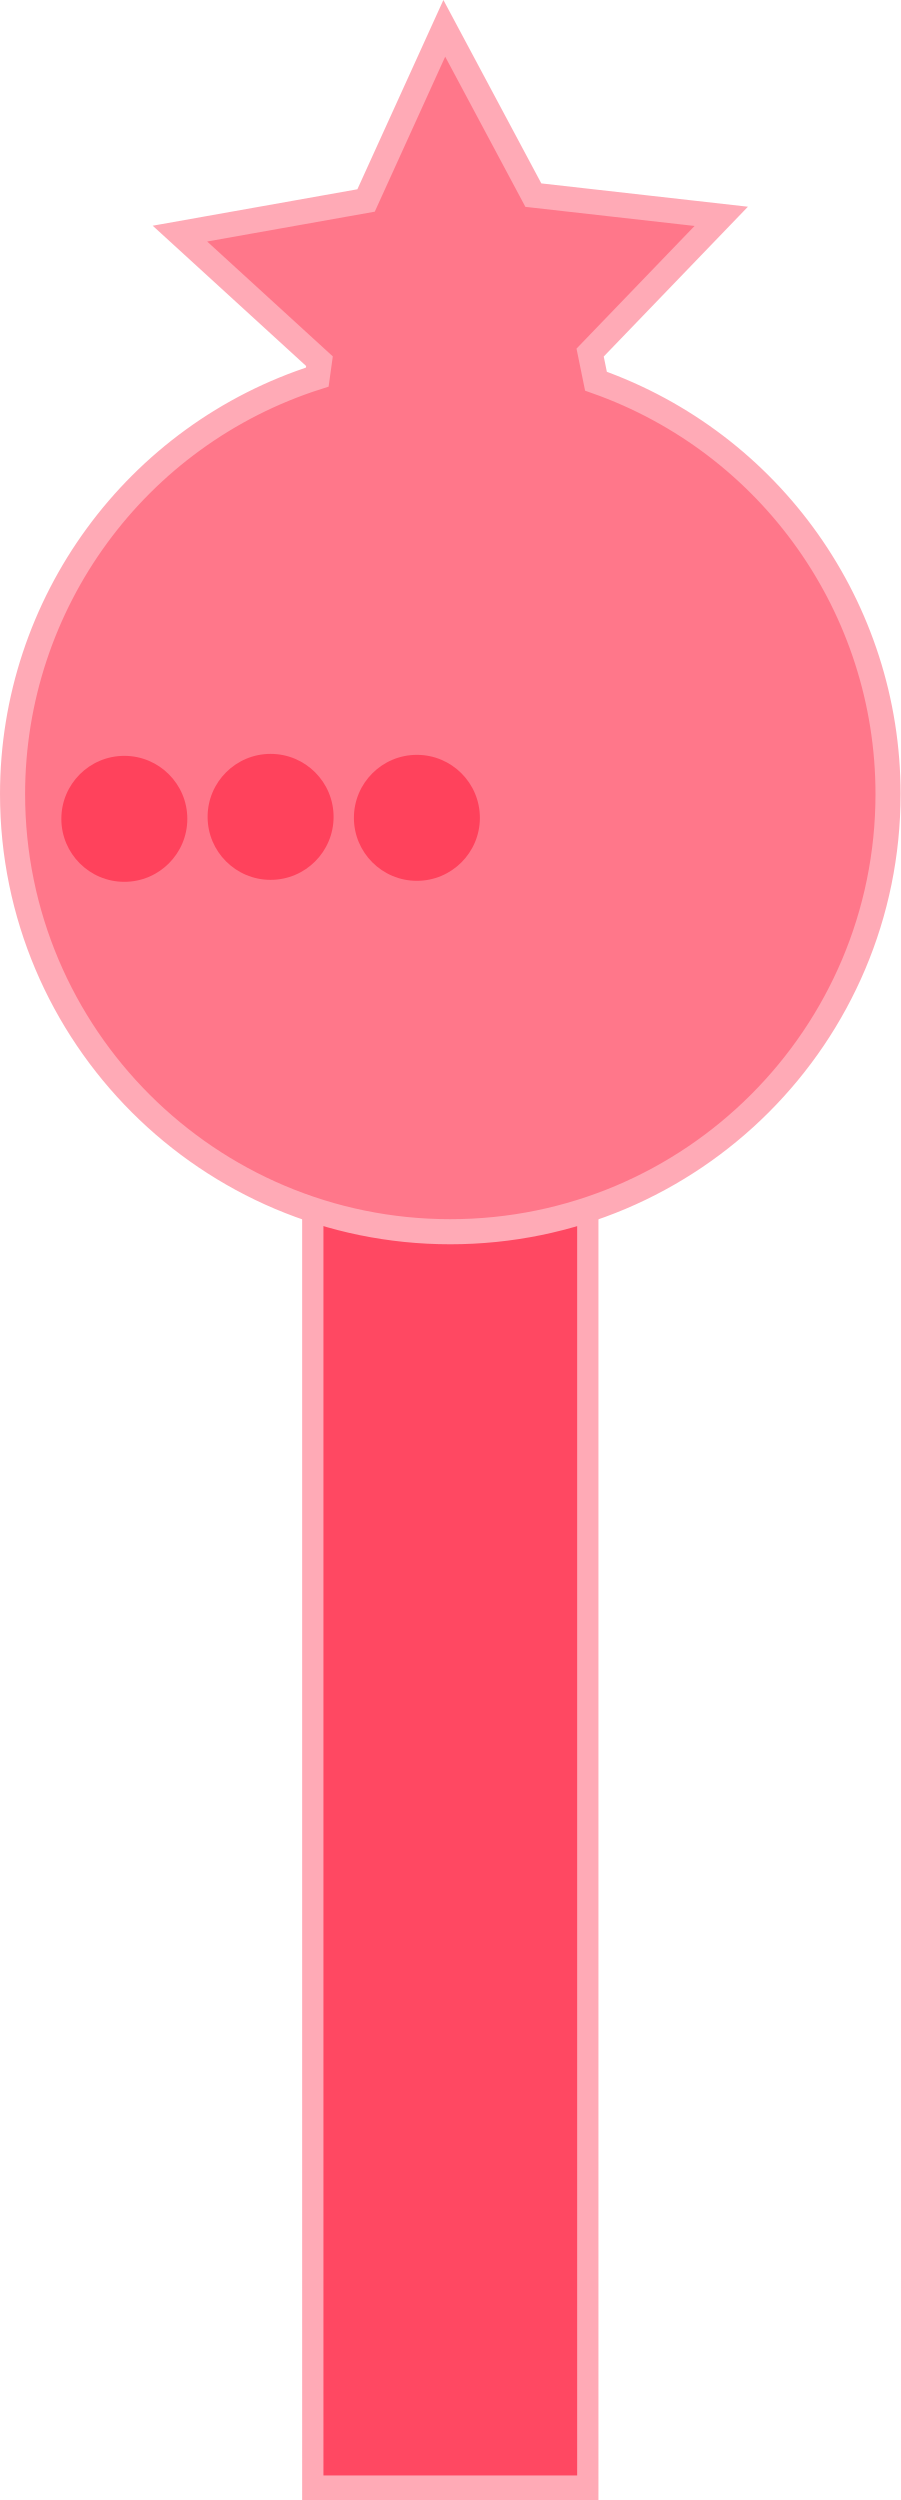
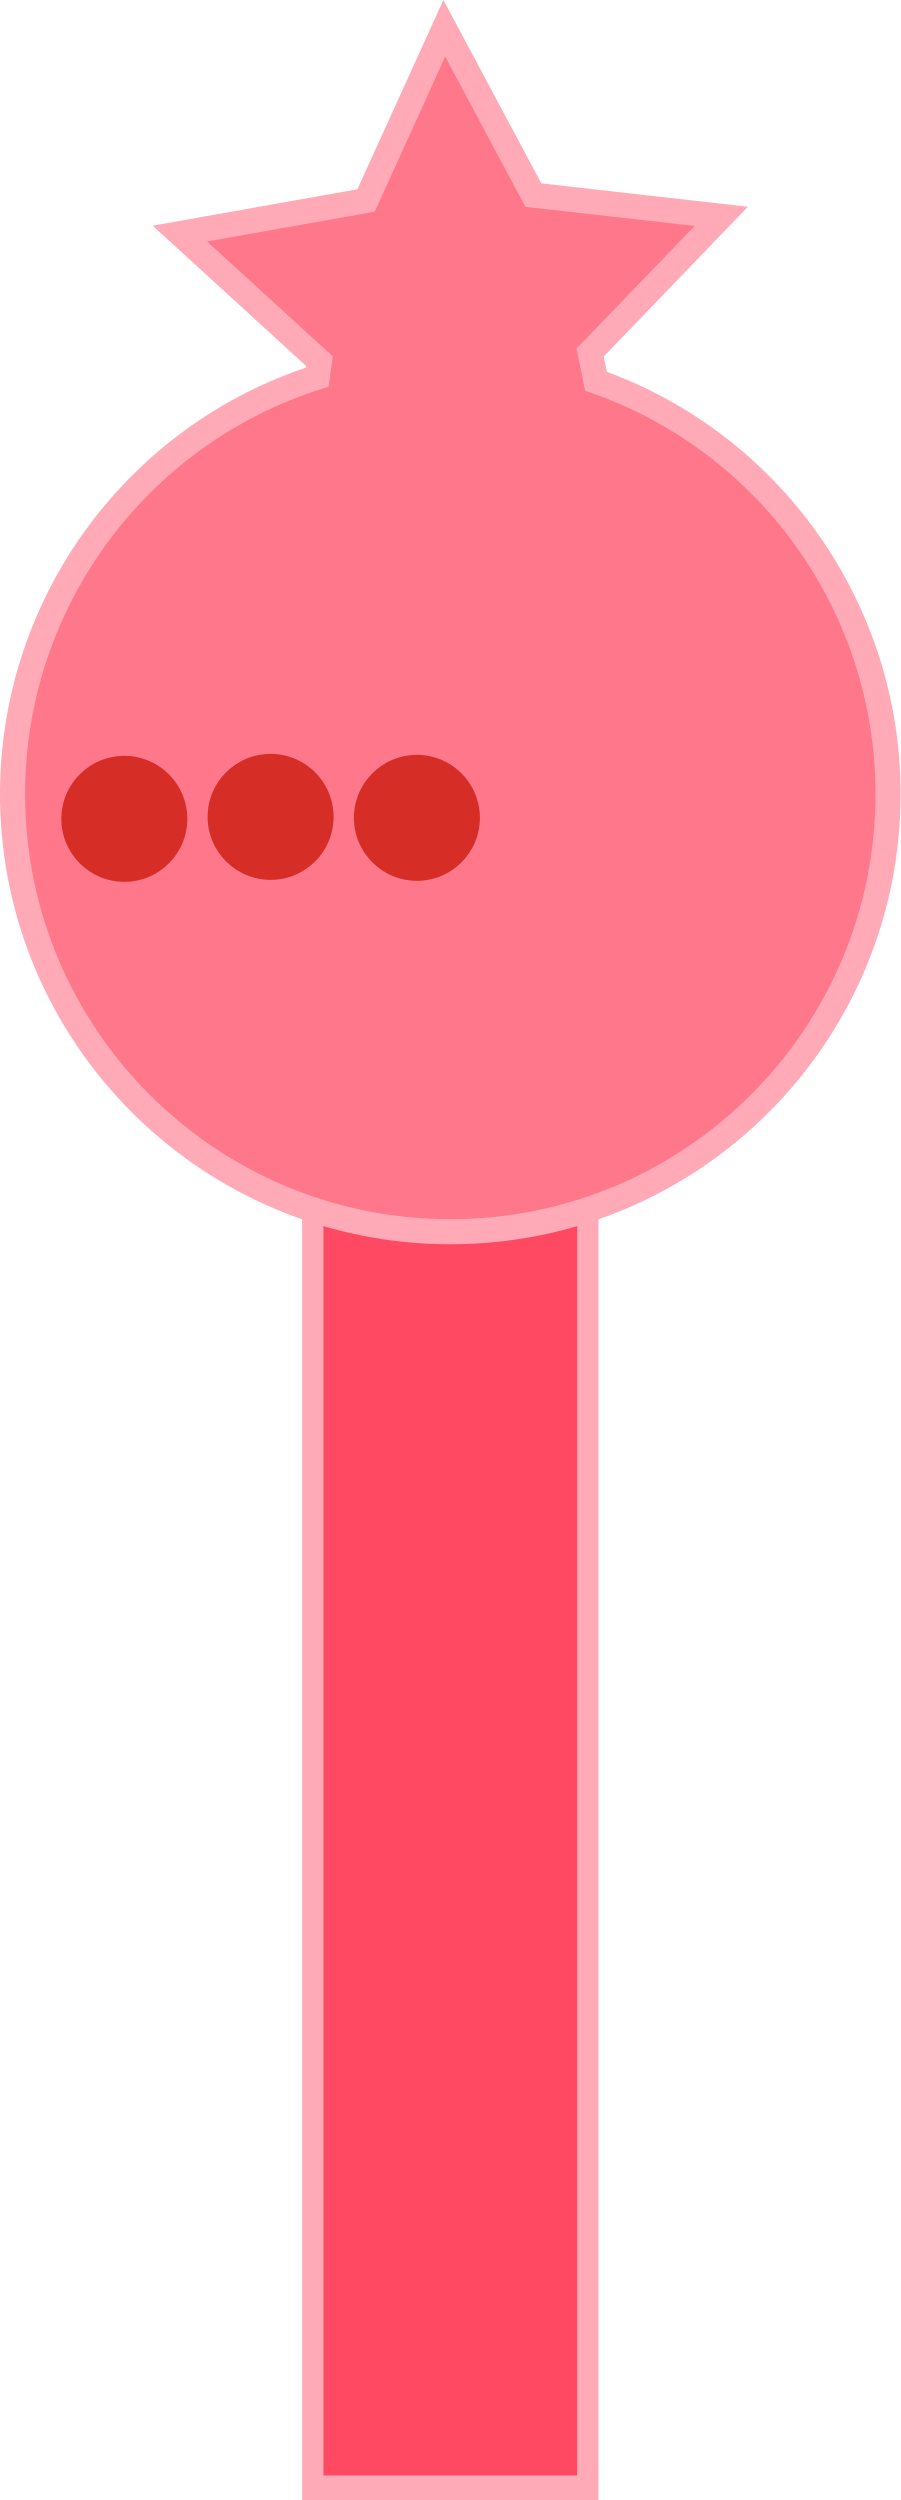
<svg xmlns="http://www.w3.org/2000/svg" width="25.122mm" height="69.737mm" viewBox="0 0 25.122 69.737" version="1.1" id="svg5">
  <defs id="defs2">
    </defs>
  <g id="layer1" transform="translate(-328.1451,5.33844)">
    <g id="g13050" transform="translate(-91.29927,20.01849)">
      <g id="g49278-7-9" transform="matrix(0.7070887,0,0,0.8159893,130.1396,1.25833)" style="fill:#ff4862;stroke:#ffaab6;stroke-width:0.84;stroke-dasharray:none;stroke-opacity:1;fill-opacity:1">
        <rect style="fill:#ff4862;fill-opacity:1;stroke:#ffaab6;stroke-width:0.84;stroke-dasharray:none;stroke-opacity:1" id="rect45972-5-6" width="10.849" height="44.318" x="421.489" y="8.109" />
      </g>
      <path id="path65172" style="fill:#ff778a;fill-opacity:1;stroke:#ffaab6;stroke-width:2.646;stroke-dasharray:none;stroke-opacity:1" d="m 43.81,-35.602 -10.046,17.218 -19.878,1.485 13.271,14.874 -0.401,1.644 A 46.152,46.152 0 0 0 -9.662,40.087 46.152,46.152 0 0 0 31.571,90.681 46.152,46.152 0 0 0 82.164,49.45 46.152,46.152 0 0 0 55.944,3.031 L 55.637,-0.035 70.847,-12.922 51.367,-17.156 Z" transform="matrix(0.2632186,-0.02683809,0.02683809,0.2632186,421.2619,-14.01963)" />
      <g id="g58257" transform="translate(-25.16343,-6.454559)">
-         <circle style="fill:#ff425c;fill-opacity:1;stroke:none;stroke-width:0.41;stroke-dasharray:none;stroke-opacity:1" id="path58153" cx="456.237" cy="3.911" r="1.757" />
-         <circle style="fill:#ff425c;fill-opacity:1;stroke:none;stroke-width:0.41;stroke-dasharray:none;stroke-opacity:1" id="path58153-4" cx="448.076" cy="3.939" r="1.757" />
-         <circle style="fill:#ff425c;fill-opacity:1;stroke:none;stroke-width:0.41;stroke-dasharray:none;stroke-opacity:1" id="path58153-0" cx="452.156" cy="3.884" r="1.757" />
+         <circle style="fill:#d62d26;fill-opacity:1;stroke:none;stroke-width:0.41;stroke-dasharray:none;stroke-opacity:1" id="path58153" cx="456.237" cy="3.911" r="1.757" />
+         <circle style="fill:#d62d26;fill-opacity:1;stroke:none;stroke-width:0.41;stroke-dasharray:none;stroke-opacity:1" id="path58153-4" cx="448.076" cy="3.939" r="1.757" />
+         <circle style="fill:#d62d26;fill-opacity:1;stroke:none;stroke-width:0.41;stroke-dasharray:none;stroke-opacity:1" id="path58153-0" cx="452.156" cy="3.884" r="1.757" />
      </g>
    </g>
  </g>
</svg>
